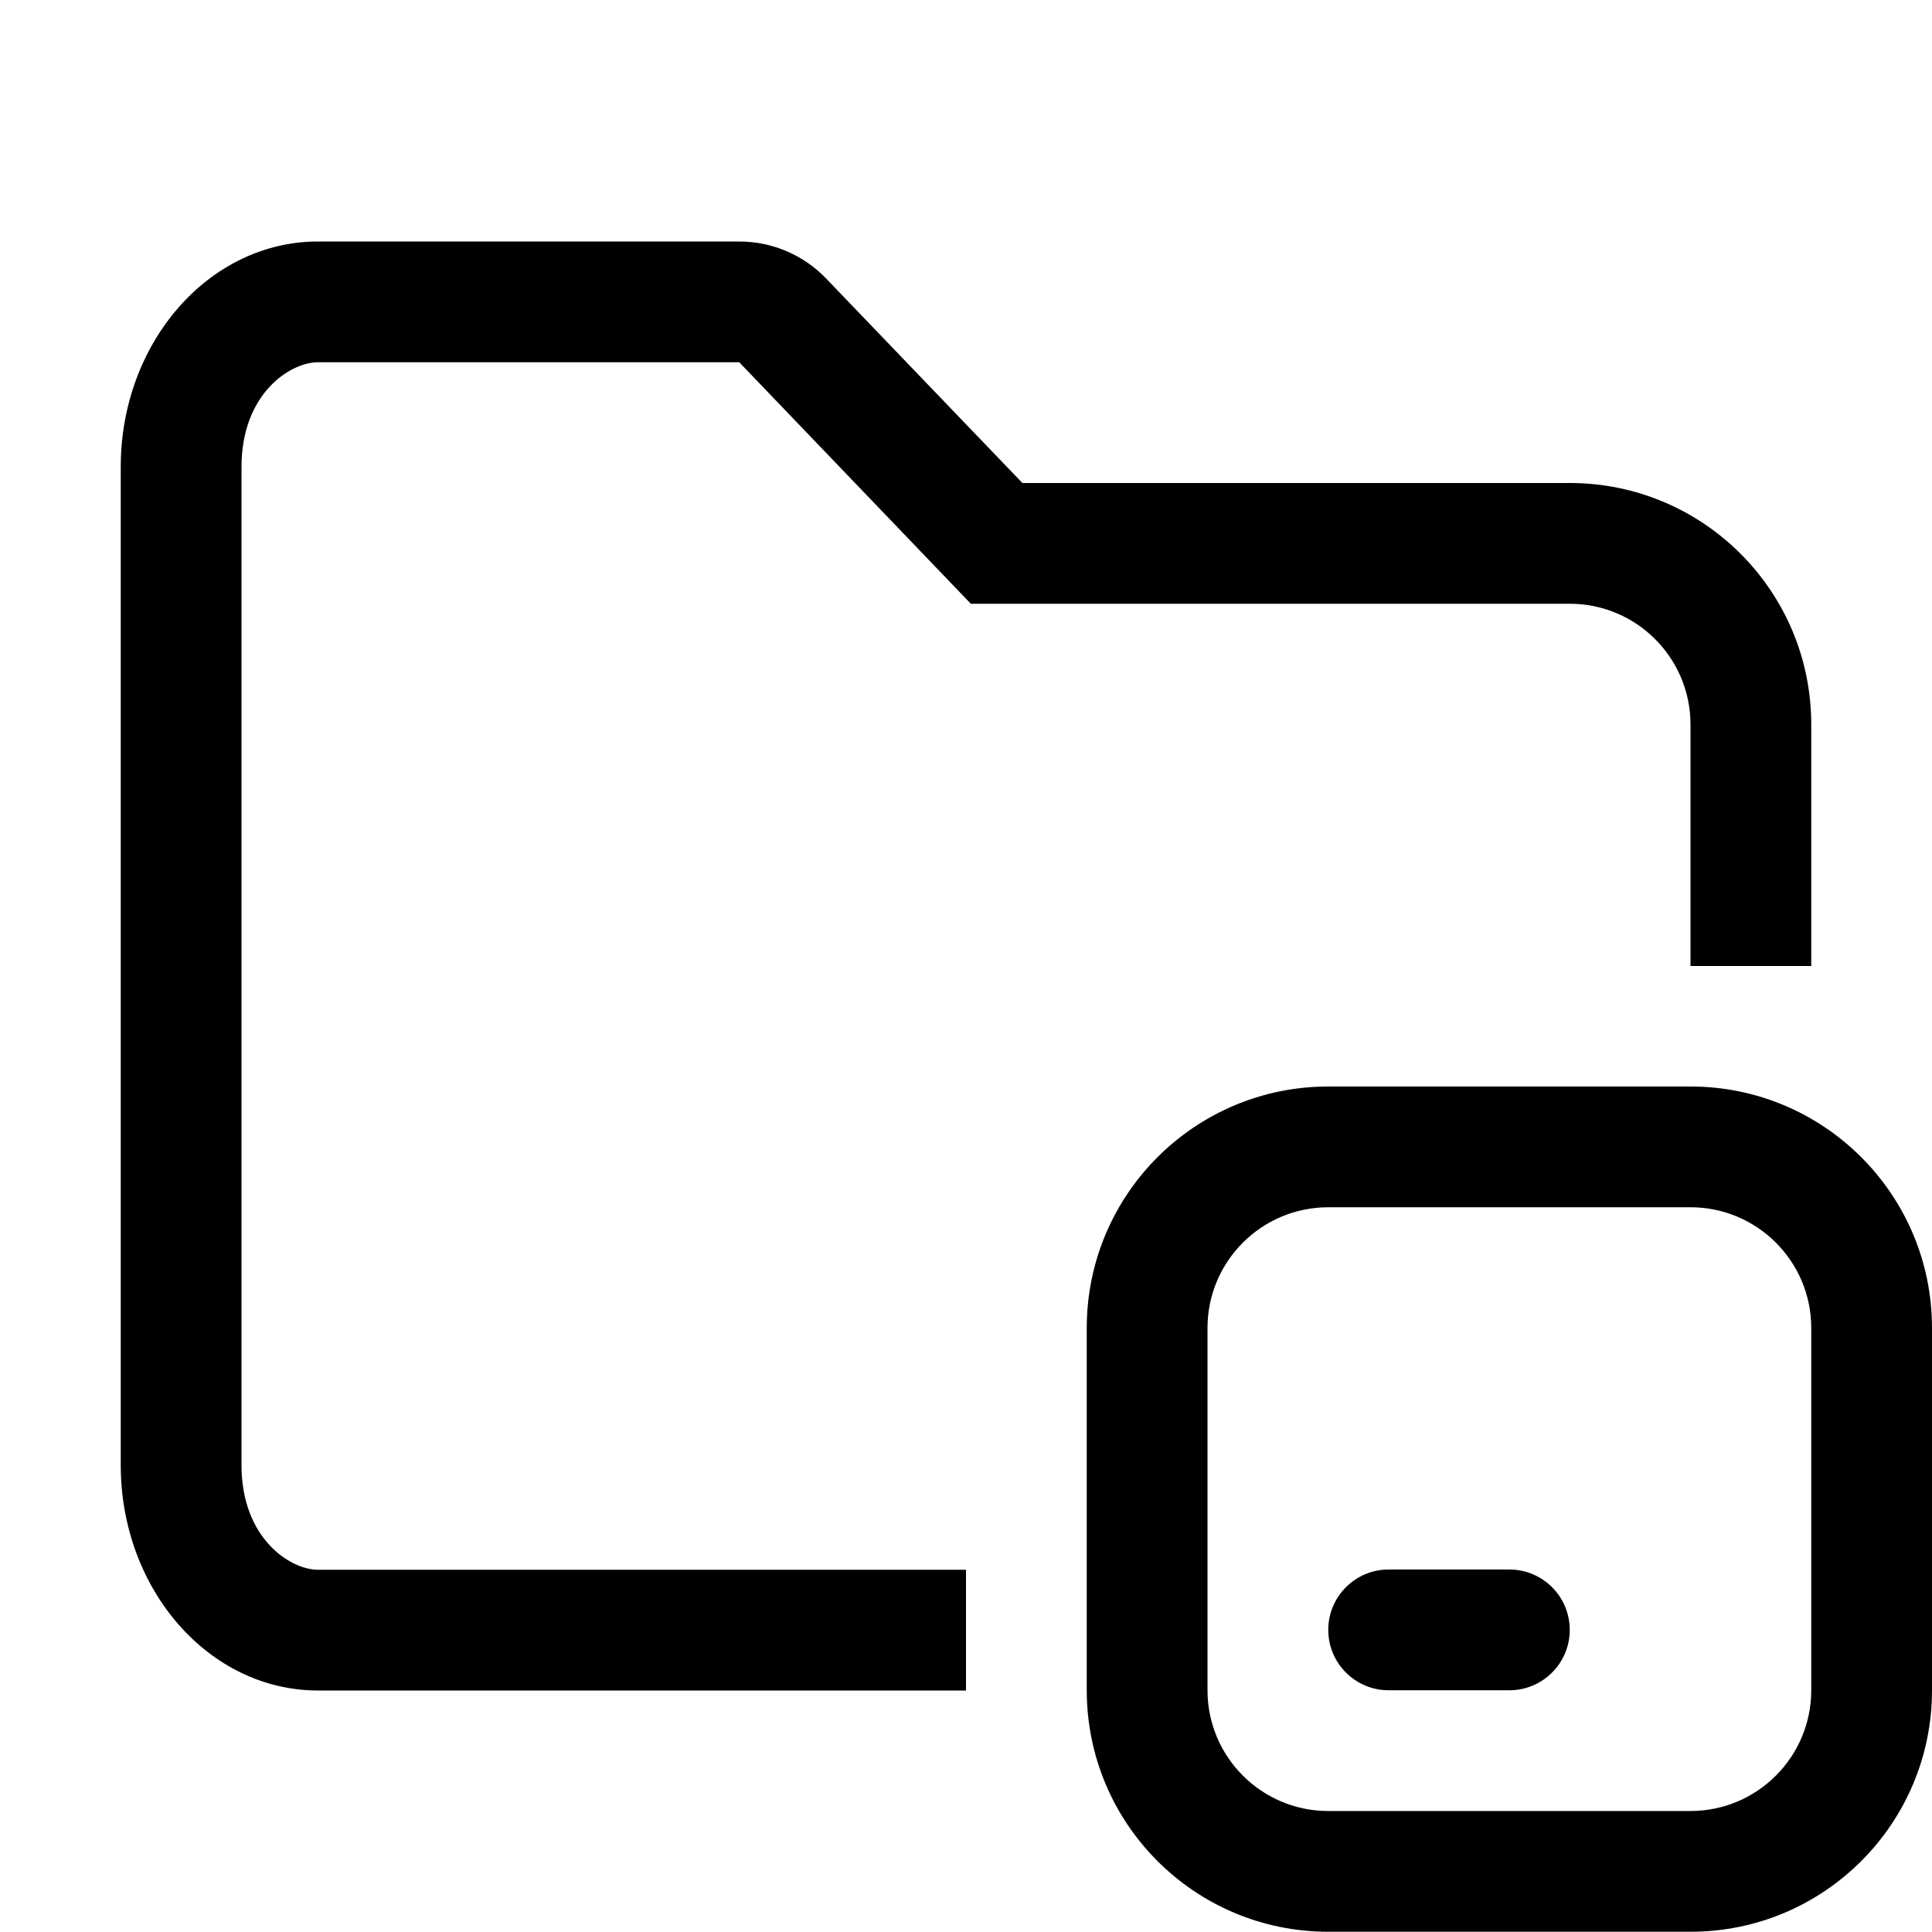
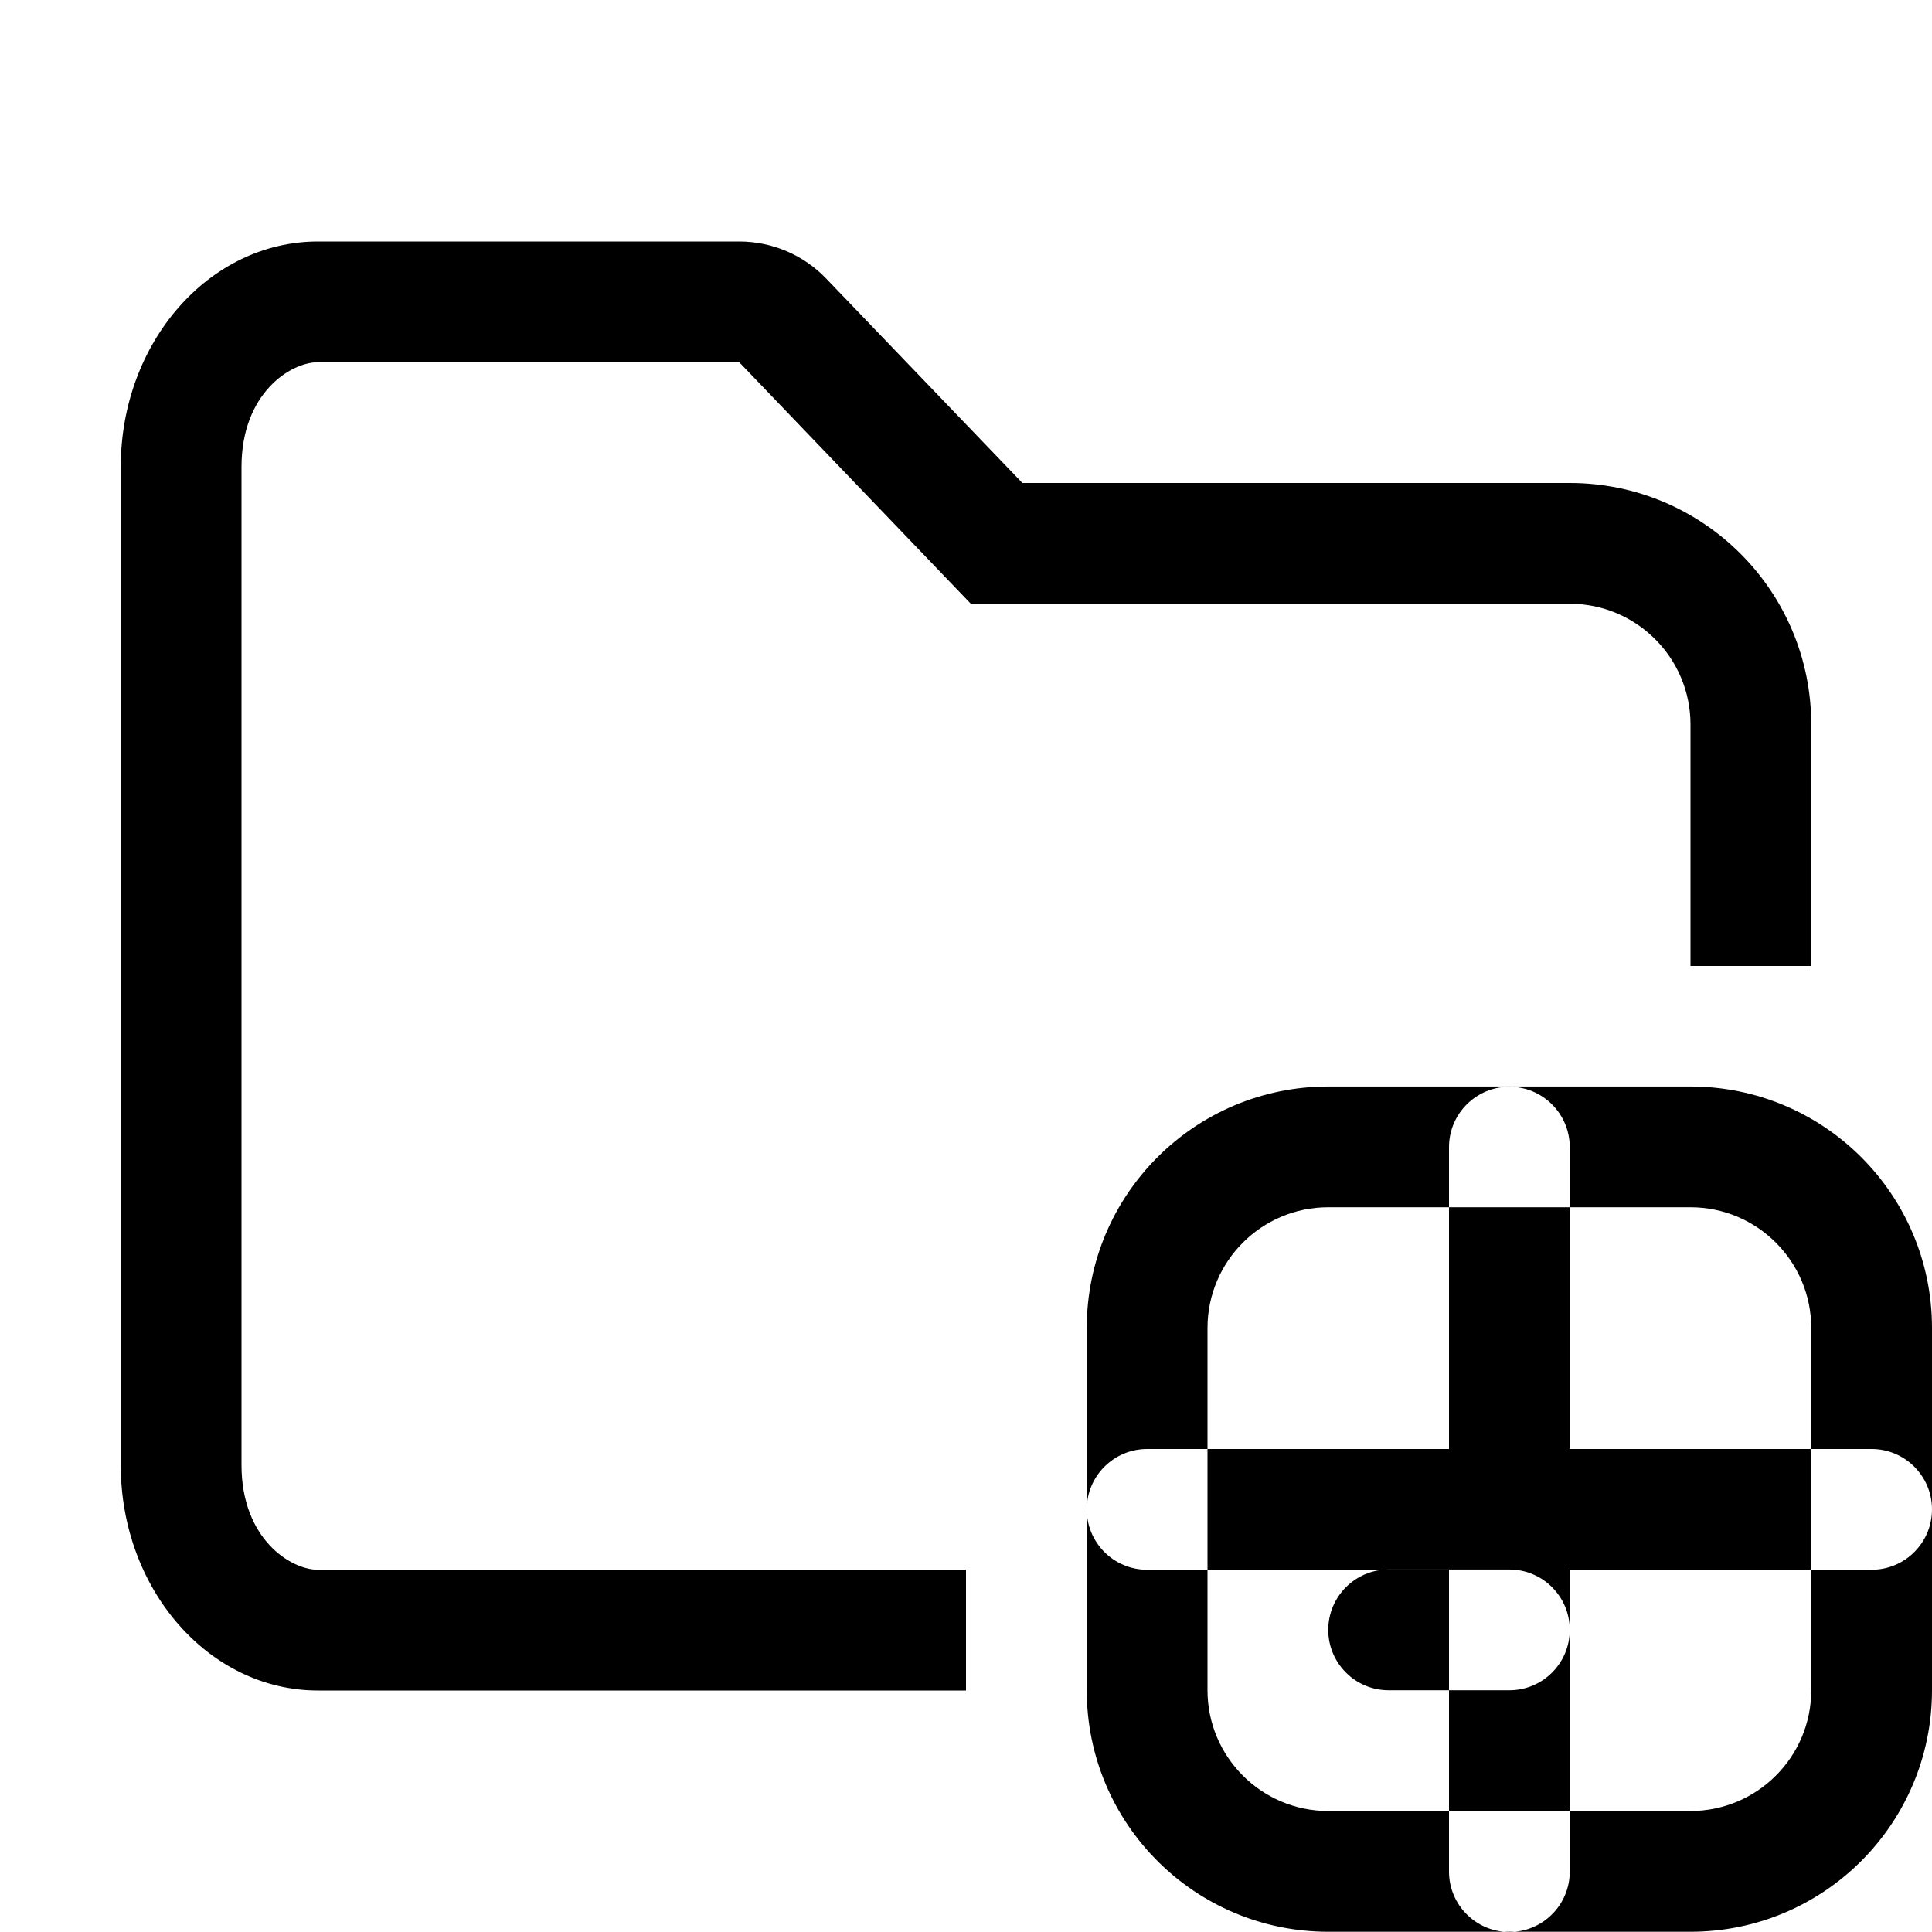
- <svg xmlns="http://www.w3.org/2000/svg" width="16" height="16" viewBox="0 0 16 16" fill="none" version="1.1" id="svg6">
-   <defs id="defs6" />
-   <path d="M 6.122,3 H 2.633 C 2.405,3 2,3.258 2,3.867 V 12.133 C 2,12.742 2.405,13 2.633,13 H 8 v 1 H 2.633 C 1.731,14 1,13.164 1,12.133 V 3.867 C 1,2.836 1.731,2 2.633,2 H 6.122 C 6.394,2 6.655,2.111 6.843,2.308 L 8.467,4 H 13 c 1.105,0 2,0.895 2,2 V 8 H 14 V 6 C 14,5.448 13.552,5 13,5 H 8.04 Z" fill="#CED0D6" id="path3" style="fill:#000000;fill-opacity:1" />
-   <path d="m 11.5,12.998 c -0.276,0 -0.5,0.224 -0.5,0.5 0,0.276 0.224,0.5 0.5,0.5 h 1 c 0.276,0 0.5,-0.224 0.5,-0.5 0,-0.276 -0.224,-0.5 -0.5,-0.5 z" fill="#CED0D6" id="path5" style="fill:#000000;fill-opacity:1" />
-   <path fill-rule="evenodd" clip-rule="evenodd" d="m 14,8.998 h -3 c -1.105,0 -2,0.895 -2,2 v 3 c 0,1.105 0.895,2 2,2 h 3 c 1.105,0 2,-0.895 2,-2 v -3 C 16,9.893 15.105,8.998 14,8.998 Z m -4,2 c 0,-0.552 0.448,-1 1,-1 h 3 c 0.552,0 1,0.448 1,1 v 3 c 0,0.552 -0.448,1 -1,1 h -3 c -0.552,0 -1,-0.448 -1,-1 z" fill="#CED0D6" id="path6" style="fill:#000000;fill-opacity:1" />
+ <svg xmlns="http://www.w3.org/2000/svg" viewBox="0 0 16 16">
+   <path d="M12.5,9 C12.776,9 13,9.224 13,9.5 L13,12 L15.5,12 C15.776,12 16,12.224 16,12.5 C16,12.776 15.776,13 15.5,13 L13,13 L13,15.5 C13,15.776 12.776,16 12.5,16 C12.224,16 12,15.776 12,15.5 L12,13 L9.5,13 C9.224,13 9,12.776 9,12.5 C9,12.224 9.224,12 9.5,12 L12,12 L12,9.5 C12,9.224 12.224,9 12.5,9 Z M6.122,3 L2.633,3 C2.405,3 2,3.258 2,3.867 L2,12.133 C2,12.742 2.405,13 2.633,13 L8,13 L8,14 L2.633,14 C1.731,14 1,13.164 1,12.133 L1,3.867 C1,2.836 1.731,2 2.633,2 L6.122,2 C6.394,2 6.655,2.111 6.843,2.308 L8.467,4 L13,4 C14.105,4 15,4.895 15,6 L15,8 L14,8 L14,6 C14,5.448 13.552,5 13,5 L8.04,5 L6.122,3 Z M11.5,12.998 C11.224,12.998 11,13.222 11,13.498 C11,13.774 11.224,13.998 11.5,13.998 L12.5,13.998 C12.776,13.998 13,13.774 13,13.498 C13,13.222 12.776,12.998 12.5,12.998 L11.5,12.998 Z M14,8.998 L11,8.998 C9.895,8.998 9,9.893 9,10.998 L9,13.998 C9,15.102 9.895,15.998 11,15.998 L14,15.998 C15.105,15.998 16,15.102 16,13.998 L16,10.998 C16,9.893 15.105,8.998 14,8.998 Z M10,10.998 C10,10.446 10.448,9.998 11,9.998 L14,9.998 C14.552,9.998 15,10.446 15,10.998 L15,13.998 C15,14.55 14.552,14.998 14,14.998 L11,14.998 C10.448,14.998 10,14.55 10,13.998 L10,10.998 Z" fill="#000000" fill-rule="evenodd" />
</svg>
